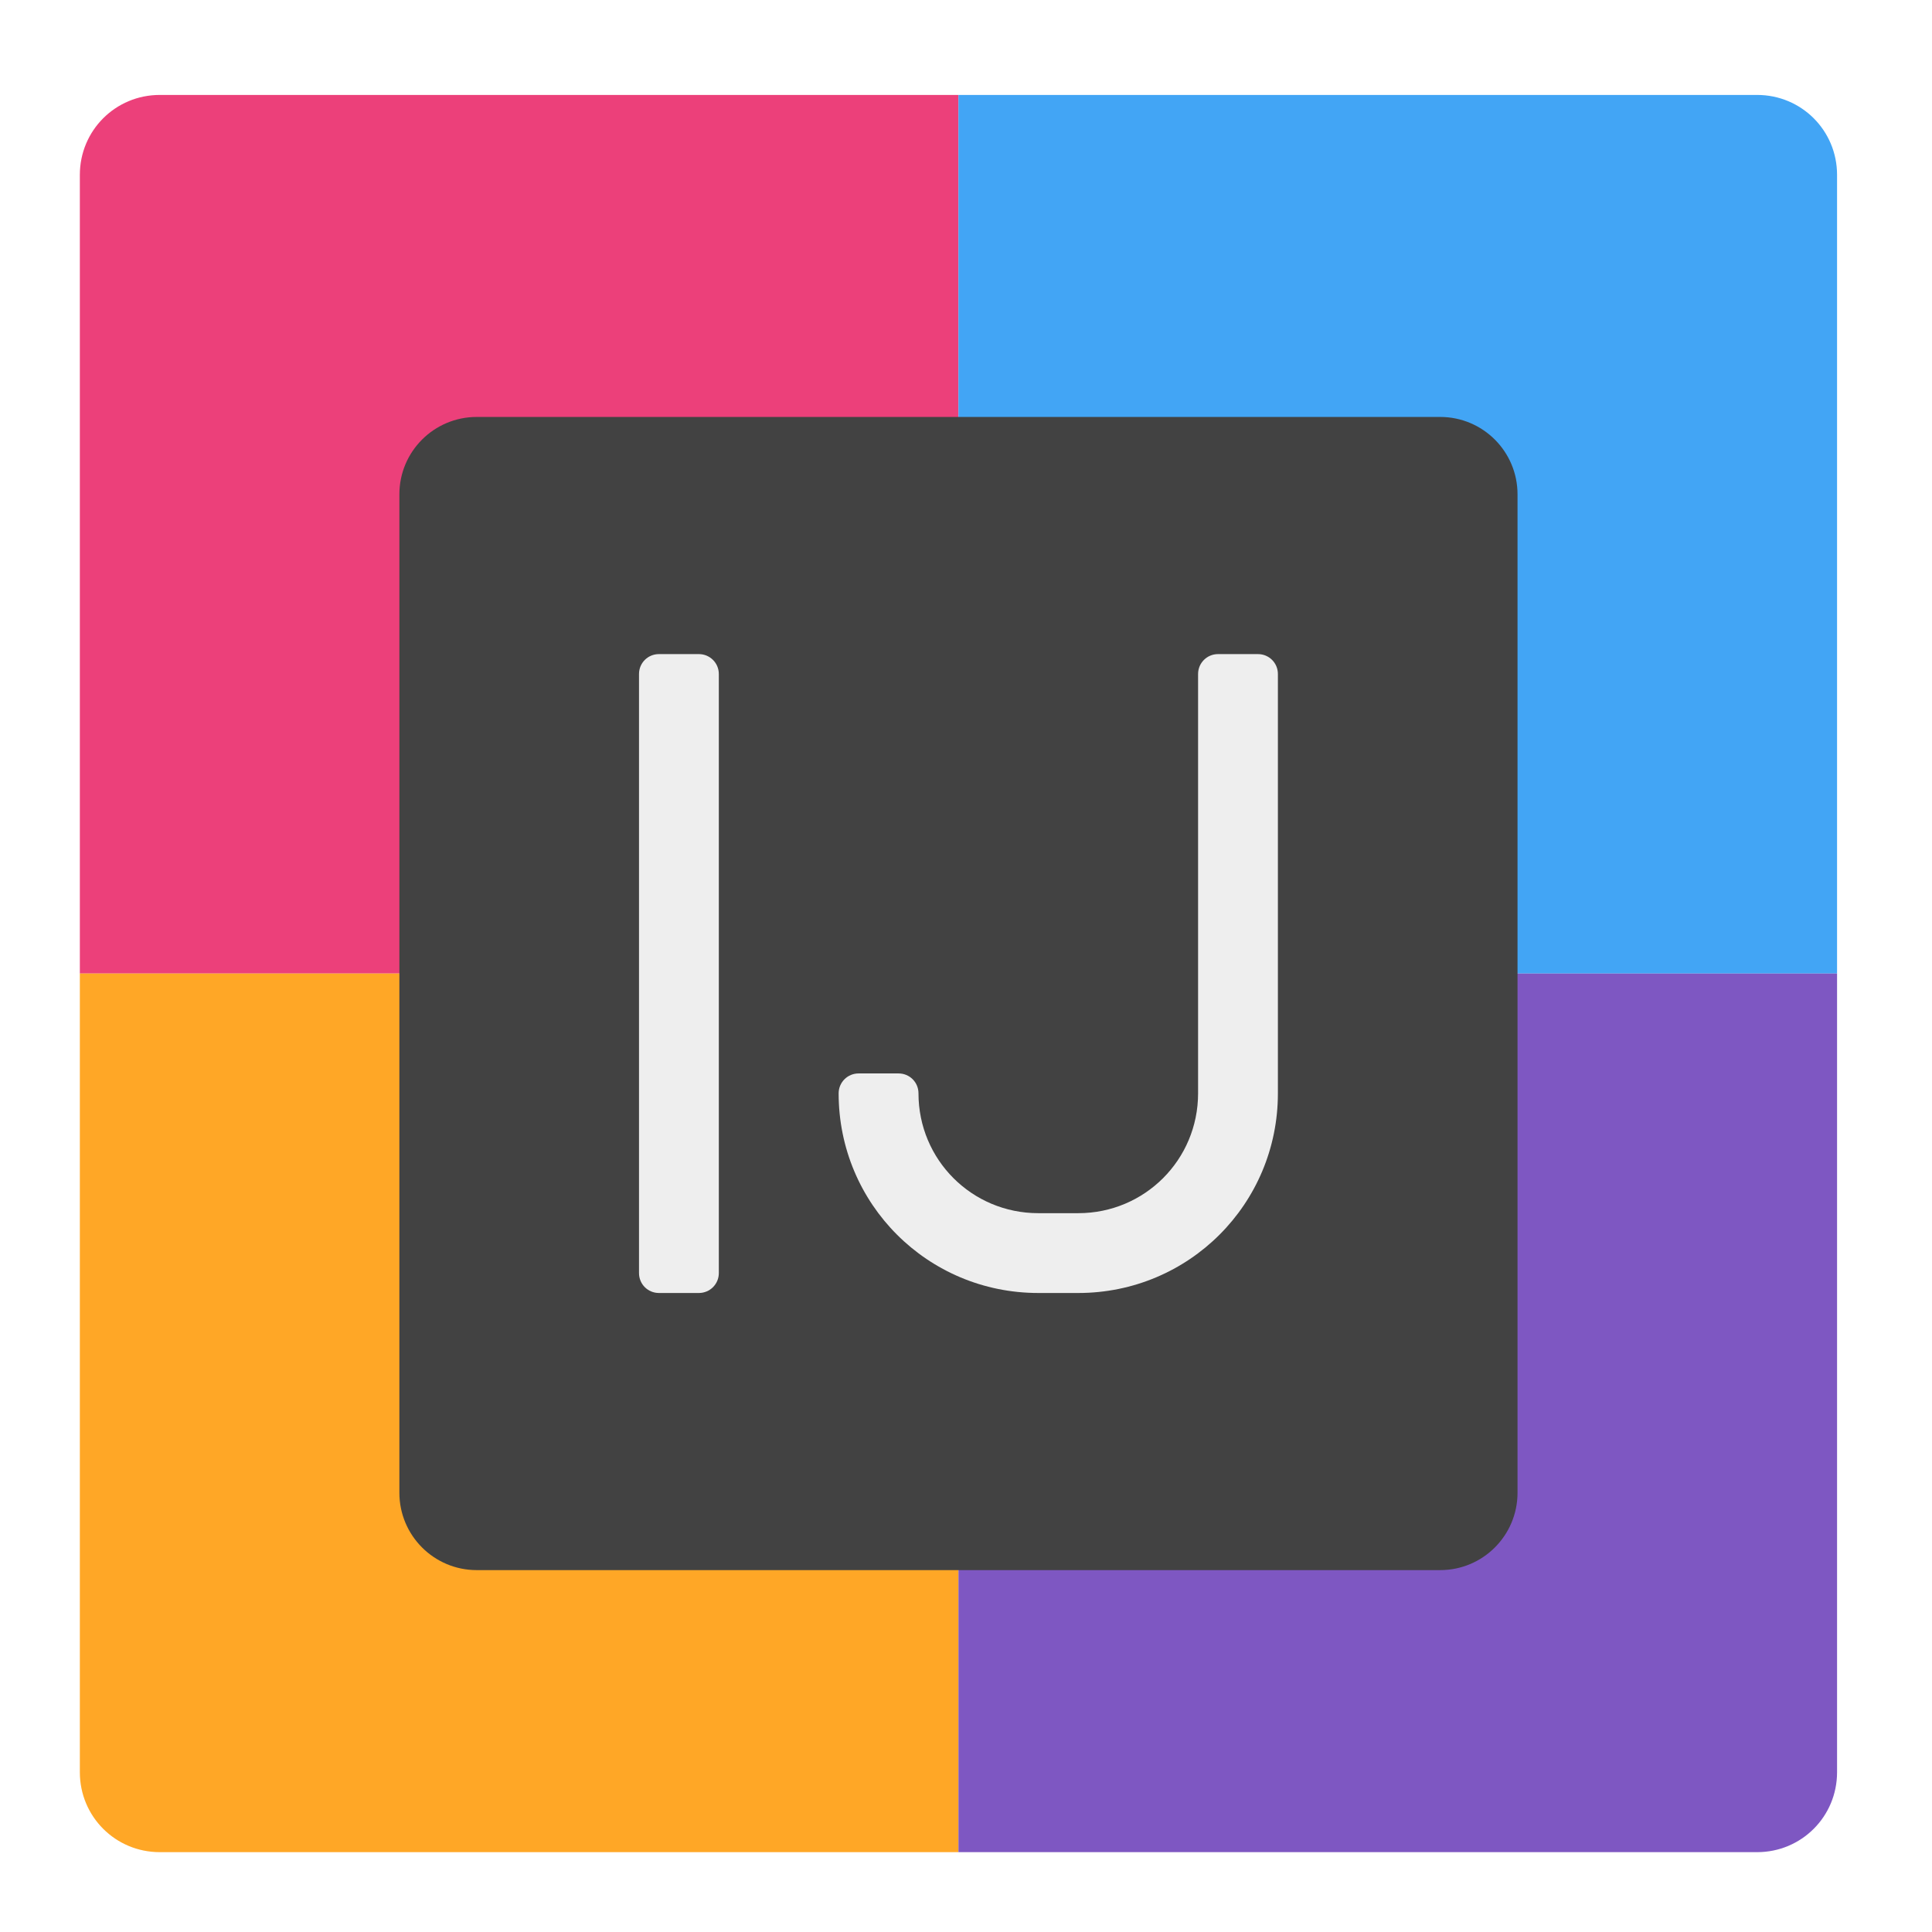
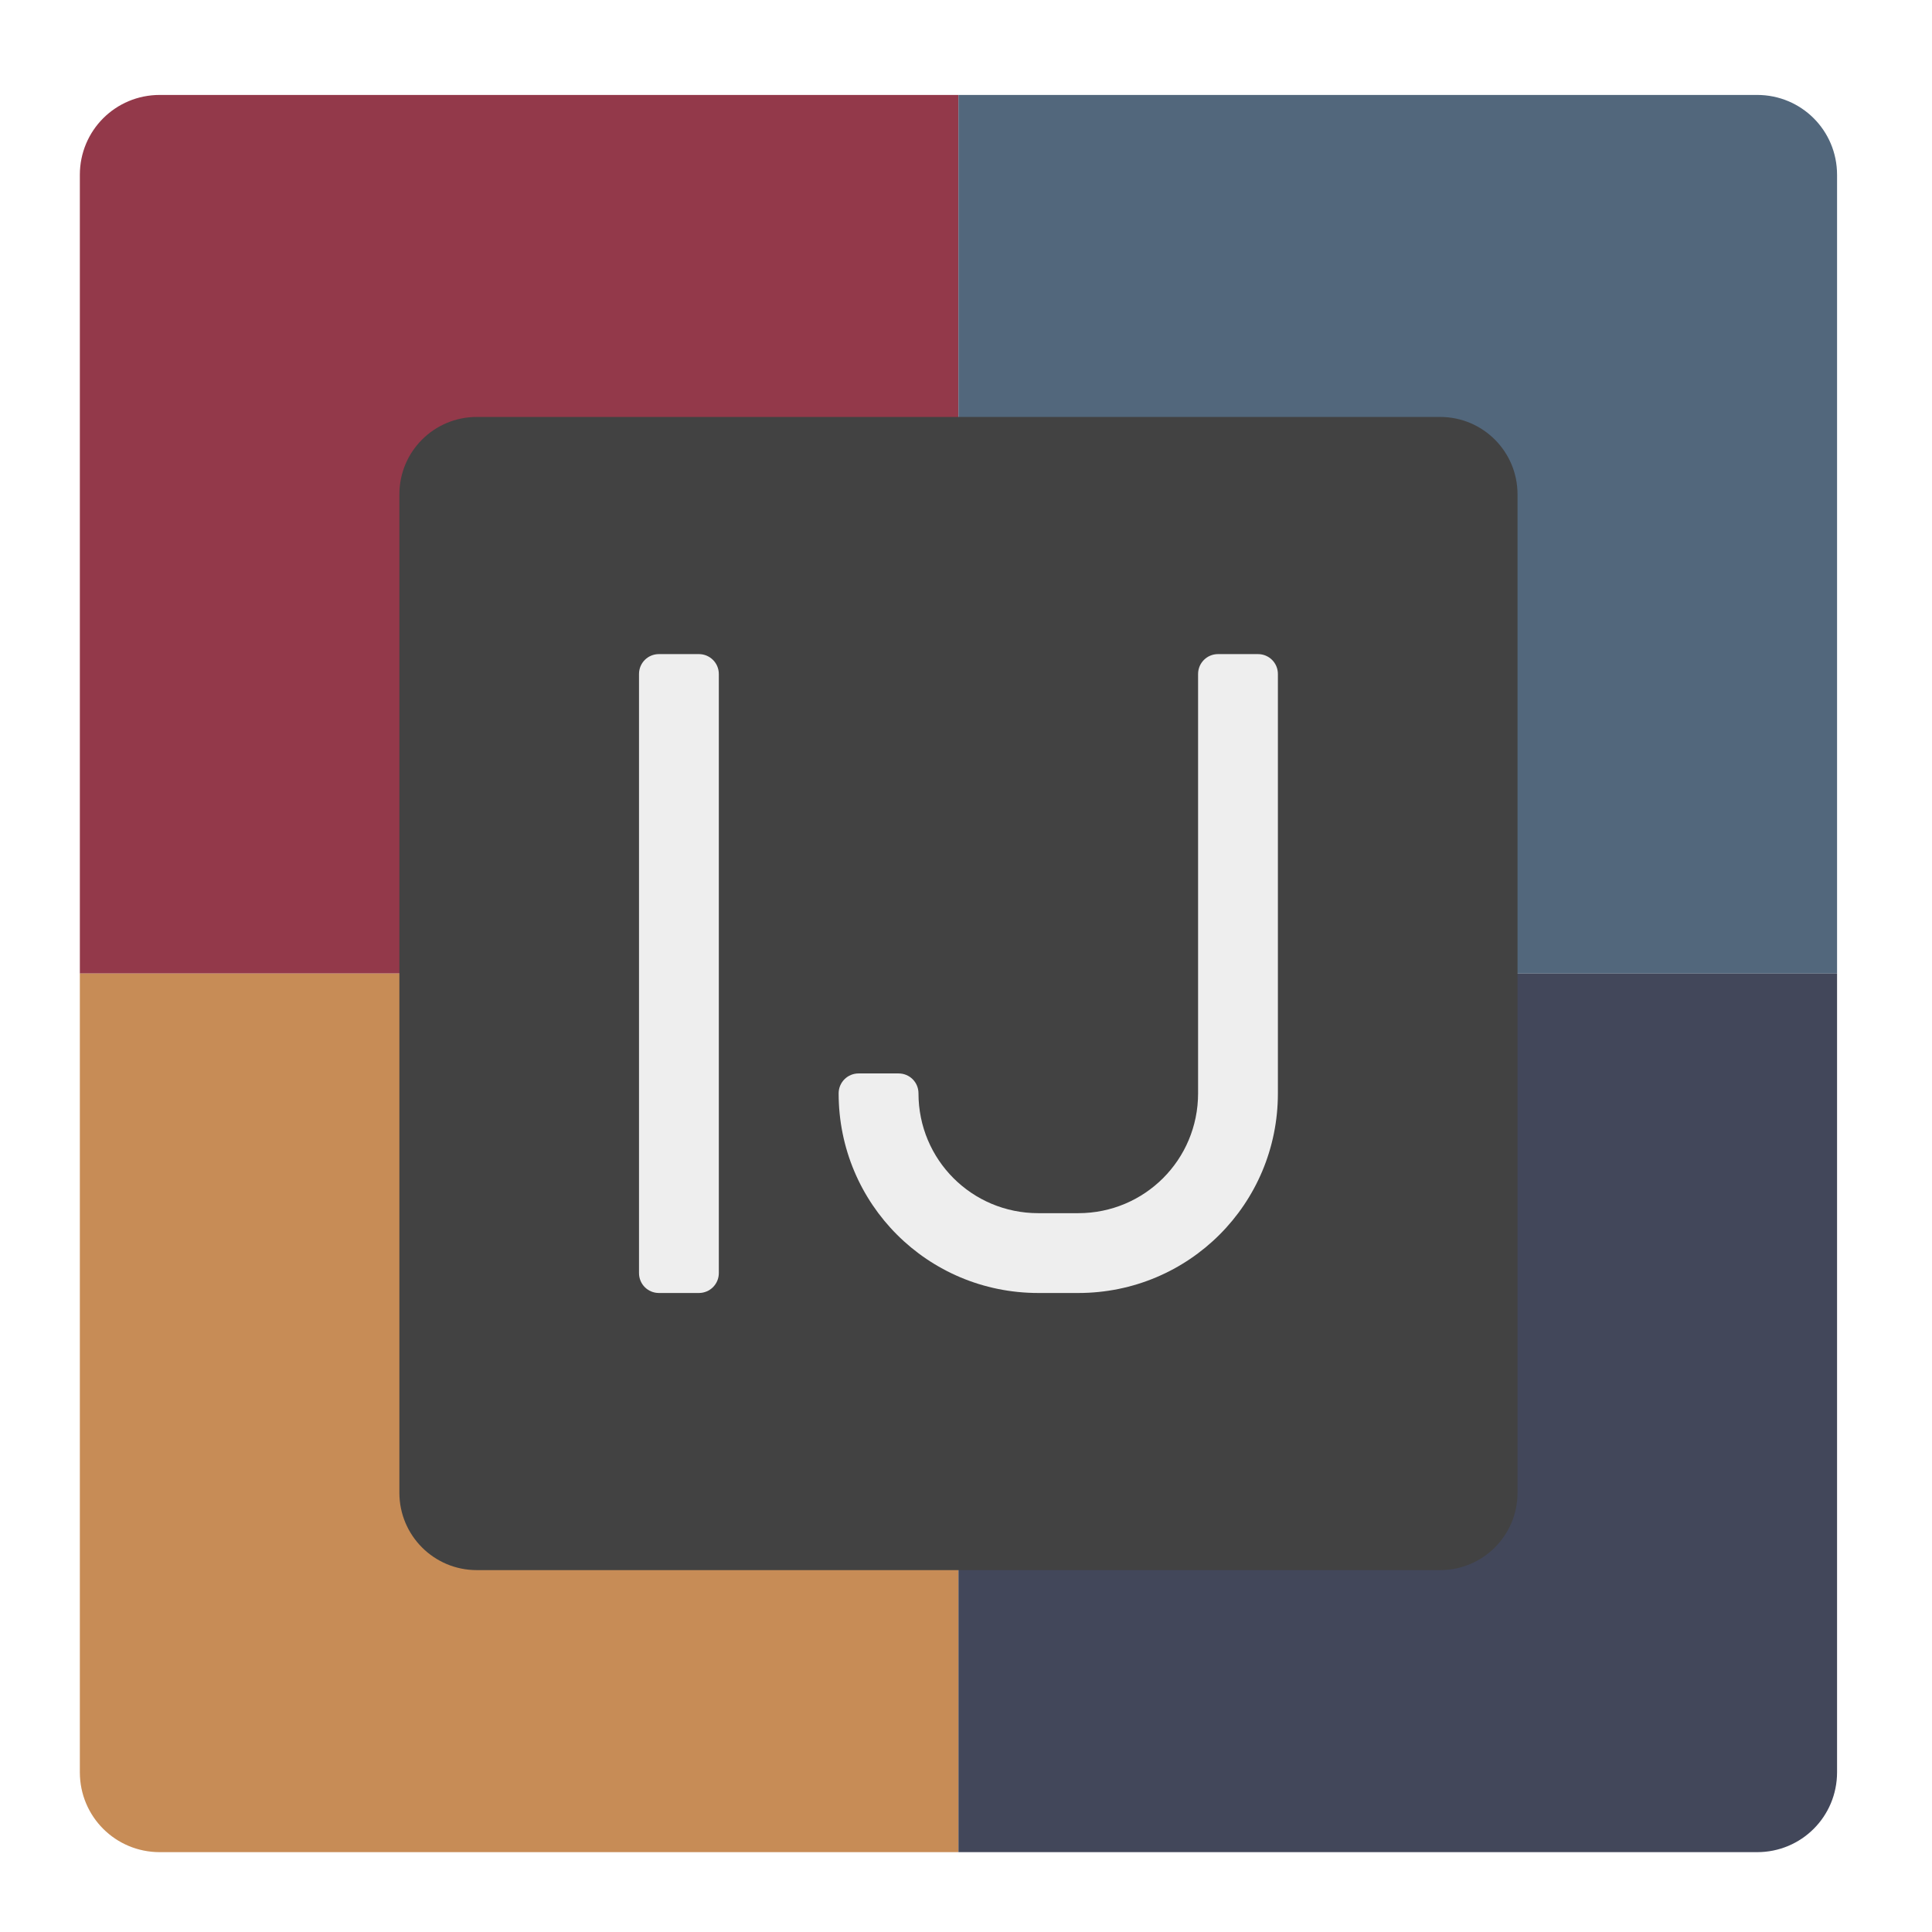
- <svg xmlns="http://www.w3.org/2000/svg" width="64px" height="64px" viewBox="0 0 64 64" version="1.1">
+ <svg xmlns="http://www.w3.org/2000/svg" width="64px" height="64px" viewBox="0 0 64 64" version="1.1" id="svg17">
+   <defs id="defs21" />
  <g id="surface1">
-     <path style=" stroke:none;fill-rule:nonzero;fill:rgb(92.549%,25.098%,47.843%);fill-opacity:1;" d="M 5.293 3.145 C 3.824 3.145 2.645 4.324 2.645 5.793 L 2.645 32.25 L 31.75 32.25 L 31.75 3.145 Z M 5.293 3.145 " />
-     <path style=" stroke:none;fill-rule:nonzero;fill:rgb(25.882%,64.706%,96.078%);fill-opacity:1;" d="M 58.207 3.145 C 59.676 3.145 60.855 4.324 60.855 5.793 L 60.855 32.25 L 31.75 32.25 L 31.75 3.145 Z M 58.207 3.145 " />
-     <path style=" stroke:none;fill-rule:nonzero;fill:rgb(100%,65.49%,14.902%);fill-opacity:1;" d="M 5.293 61.355 C 3.824 61.355 2.645 60.176 2.645 58.707 L 2.645 32.25 L 31.75 32.25 L 31.75 61.355 Z M 5.293 61.355 " />
-     <path style=" stroke:none;fill-rule:nonzero;fill:rgb(49.412%,34.118%,76.078%);fill-opacity:1;" d="M 58.207 61.355 C 59.676 61.355 60.855 60.176 60.855 58.707 L 60.855 32.25 L 31.75 32.25 L 31.75 61.355 Z M 58.207 61.355 " />
-     <path style=" stroke:none;fill-rule:nonzero;fill:rgb(25.882%,25.882%,25.882%);fill-opacity:1;" d="M 15.793 13.812 L 47.707 13.812 C 49.125 13.812 50.27 14.961 50.27 16.375 L 50.27 49.449 C 50.27 50.863 49.125 52.012 47.707 52.012 L 15.793 52.012 C 14.375 52.012 13.23 50.863 13.23 49.449 L 13.23 16.375 C 13.23 14.961 14.375 13.812 15.793 13.812 Z M 15.793 13.812 " />
-     <path style=" stroke:none;fill-rule:nonzero;fill:rgb(93.333%,93.333%,93.333%);fill-opacity:1;" d="M 40.348 21.668 C 39.984 21.668 39.688 21.961 39.688 22.328 L 39.688 36.219 C 39.688 38.418 37.918 40.188 35.719 40.188 L 34.395 40.188 C 32.195 40.188 30.426 38.418 30.426 36.219 C 30.426 35.852 30.133 35.559 29.766 35.559 L 28.441 35.559 C 28.078 35.559 27.781 35.852 27.781 36.219 C 27.781 39.883 30.73 42.832 34.395 42.832 L 35.719 42.832 C 39.383 42.832 42.332 39.883 42.332 36.219 L 42.332 22.328 C 42.332 21.961 42.039 21.668 41.672 21.668 Z M 40.348 21.668 " />
-     <path style=" stroke:none;fill-rule:nonzero;fill:rgb(93.333%,93.333%,93.333%);fill-opacity:1;" d="M 21.828 21.668 L 23.152 21.668 C 23.516 21.668 23.812 21.961 23.812 22.328 L 23.812 42.172 C 23.812 42.539 23.516 42.832 23.152 42.832 L 21.828 42.832 C 21.461 42.832 21.168 42.539 21.168 42.172 L 21.168 22.328 C 21.168 21.961 21.461 21.668 21.828 21.668 Z M 21.828 21.668 " />
+     <path style="stroke:none;fill-rule:nonzero;fill:#93394a;fill-opacity:1" d="M 5.293 3.145 C 3.824 3.145 2.645 4.324 2.645 5.793 L 2.645 32.25 L 31.75 32.25 L 31.75 3.145 Z M 5.293 3.145 " id="path2" />
+     <path style="stroke:none;fill-rule:nonzero;fill:#52677c;fill-opacity:1" d="M 58.207 3.145 C 59.676 3.145 60.855 4.324 60.855 5.793 L 60.855 32.25 L 31.75 32.25 L 31.75 3.145 Z M 58.207 3.145 " id="path4" />
+     <path style="stroke:none;fill-rule:nonzero;fill:#c78c56;fill-opacity:1" d="M 5.293 61.355 C 3.824 61.355 2.645 60.176 2.645 58.707 L 2.645 32.25 L 31.75 32.25 L 31.75 61.355 Z M 5.293 61.355 " id="path6" />
+     <path style="stroke:none;fill-rule:nonzero;fill:#42475a;fill-opacity:1" d="M 58.207 61.355 C 59.676 61.355 60.855 60.176 60.855 58.707 L 60.855 32.25 L 31.75 32.25 L 31.75 61.355 Z M 58.207 61.355 " id="path8" />
+     <path style=" stroke:none;fill-rule:nonzero;fill:rgb(25.882%,25.882%,25.882%);fill-opacity:1;" d="M 15.793 13.812 L 47.707 13.812 C 49.125 13.812 50.27 14.961 50.27 16.375 L 50.27 49.449 C 50.27 50.863 49.125 52.012 47.707 52.012 L 15.793 52.012 C 14.375 52.012 13.23 50.863 13.23 49.449 L 13.23 16.375 C 13.23 14.961 14.375 13.812 15.793 13.812 Z M 15.793 13.812 " id="path10" />
+     <path style=" stroke:none;fill-rule:nonzero;fill:rgb(93.333%,93.333%,93.333%);fill-opacity:1;" d="M 40.348 21.668 C 39.984 21.668 39.688 21.961 39.688 22.328 L 39.688 36.219 C 39.688 38.418 37.918 40.188 35.719 40.188 L 34.395 40.188 C 32.195 40.188 30.426 38.418 30.426 36.219 C 30.426 35.852 30.133 35.559 29.766 35.559 L 28.441 35.559 C 28.078 35.559 27.781 35.852 27.781 36.219 C 27.781 39.883 30.73 42.832 34.395 42.832 L 35.719 42.832 C 39.383 42.832 42.332 39.883 42.332 36.219 L 42.332 22.328 C 42.332 21.961 42.039 21.668 41.672 21.668 Z M 40.348 21.668 " id="path12" />
+     <path style=" stroke:none;fill-rule:nonzero;fill:rgb(93.333%,93.333%,93.333%);fill-opacity:1;" d="M 21.828 21.668 L 23.152 21.668 C 23.516 21.668 23.812 21.961 23.812 22.328 L 23.812 42.172 C 23.812 42.539 23.516 42.832 23.152 42.832 L 21.828 42.832 C 21.461 42.832 21.168 42.539 21.168 42.172 L 21.168 22.328 C 21.168 21.961 21.461 21.668 21.828 21.668 Z M 21.828 21.668 " id="path14" />
  </g>
</svg>
